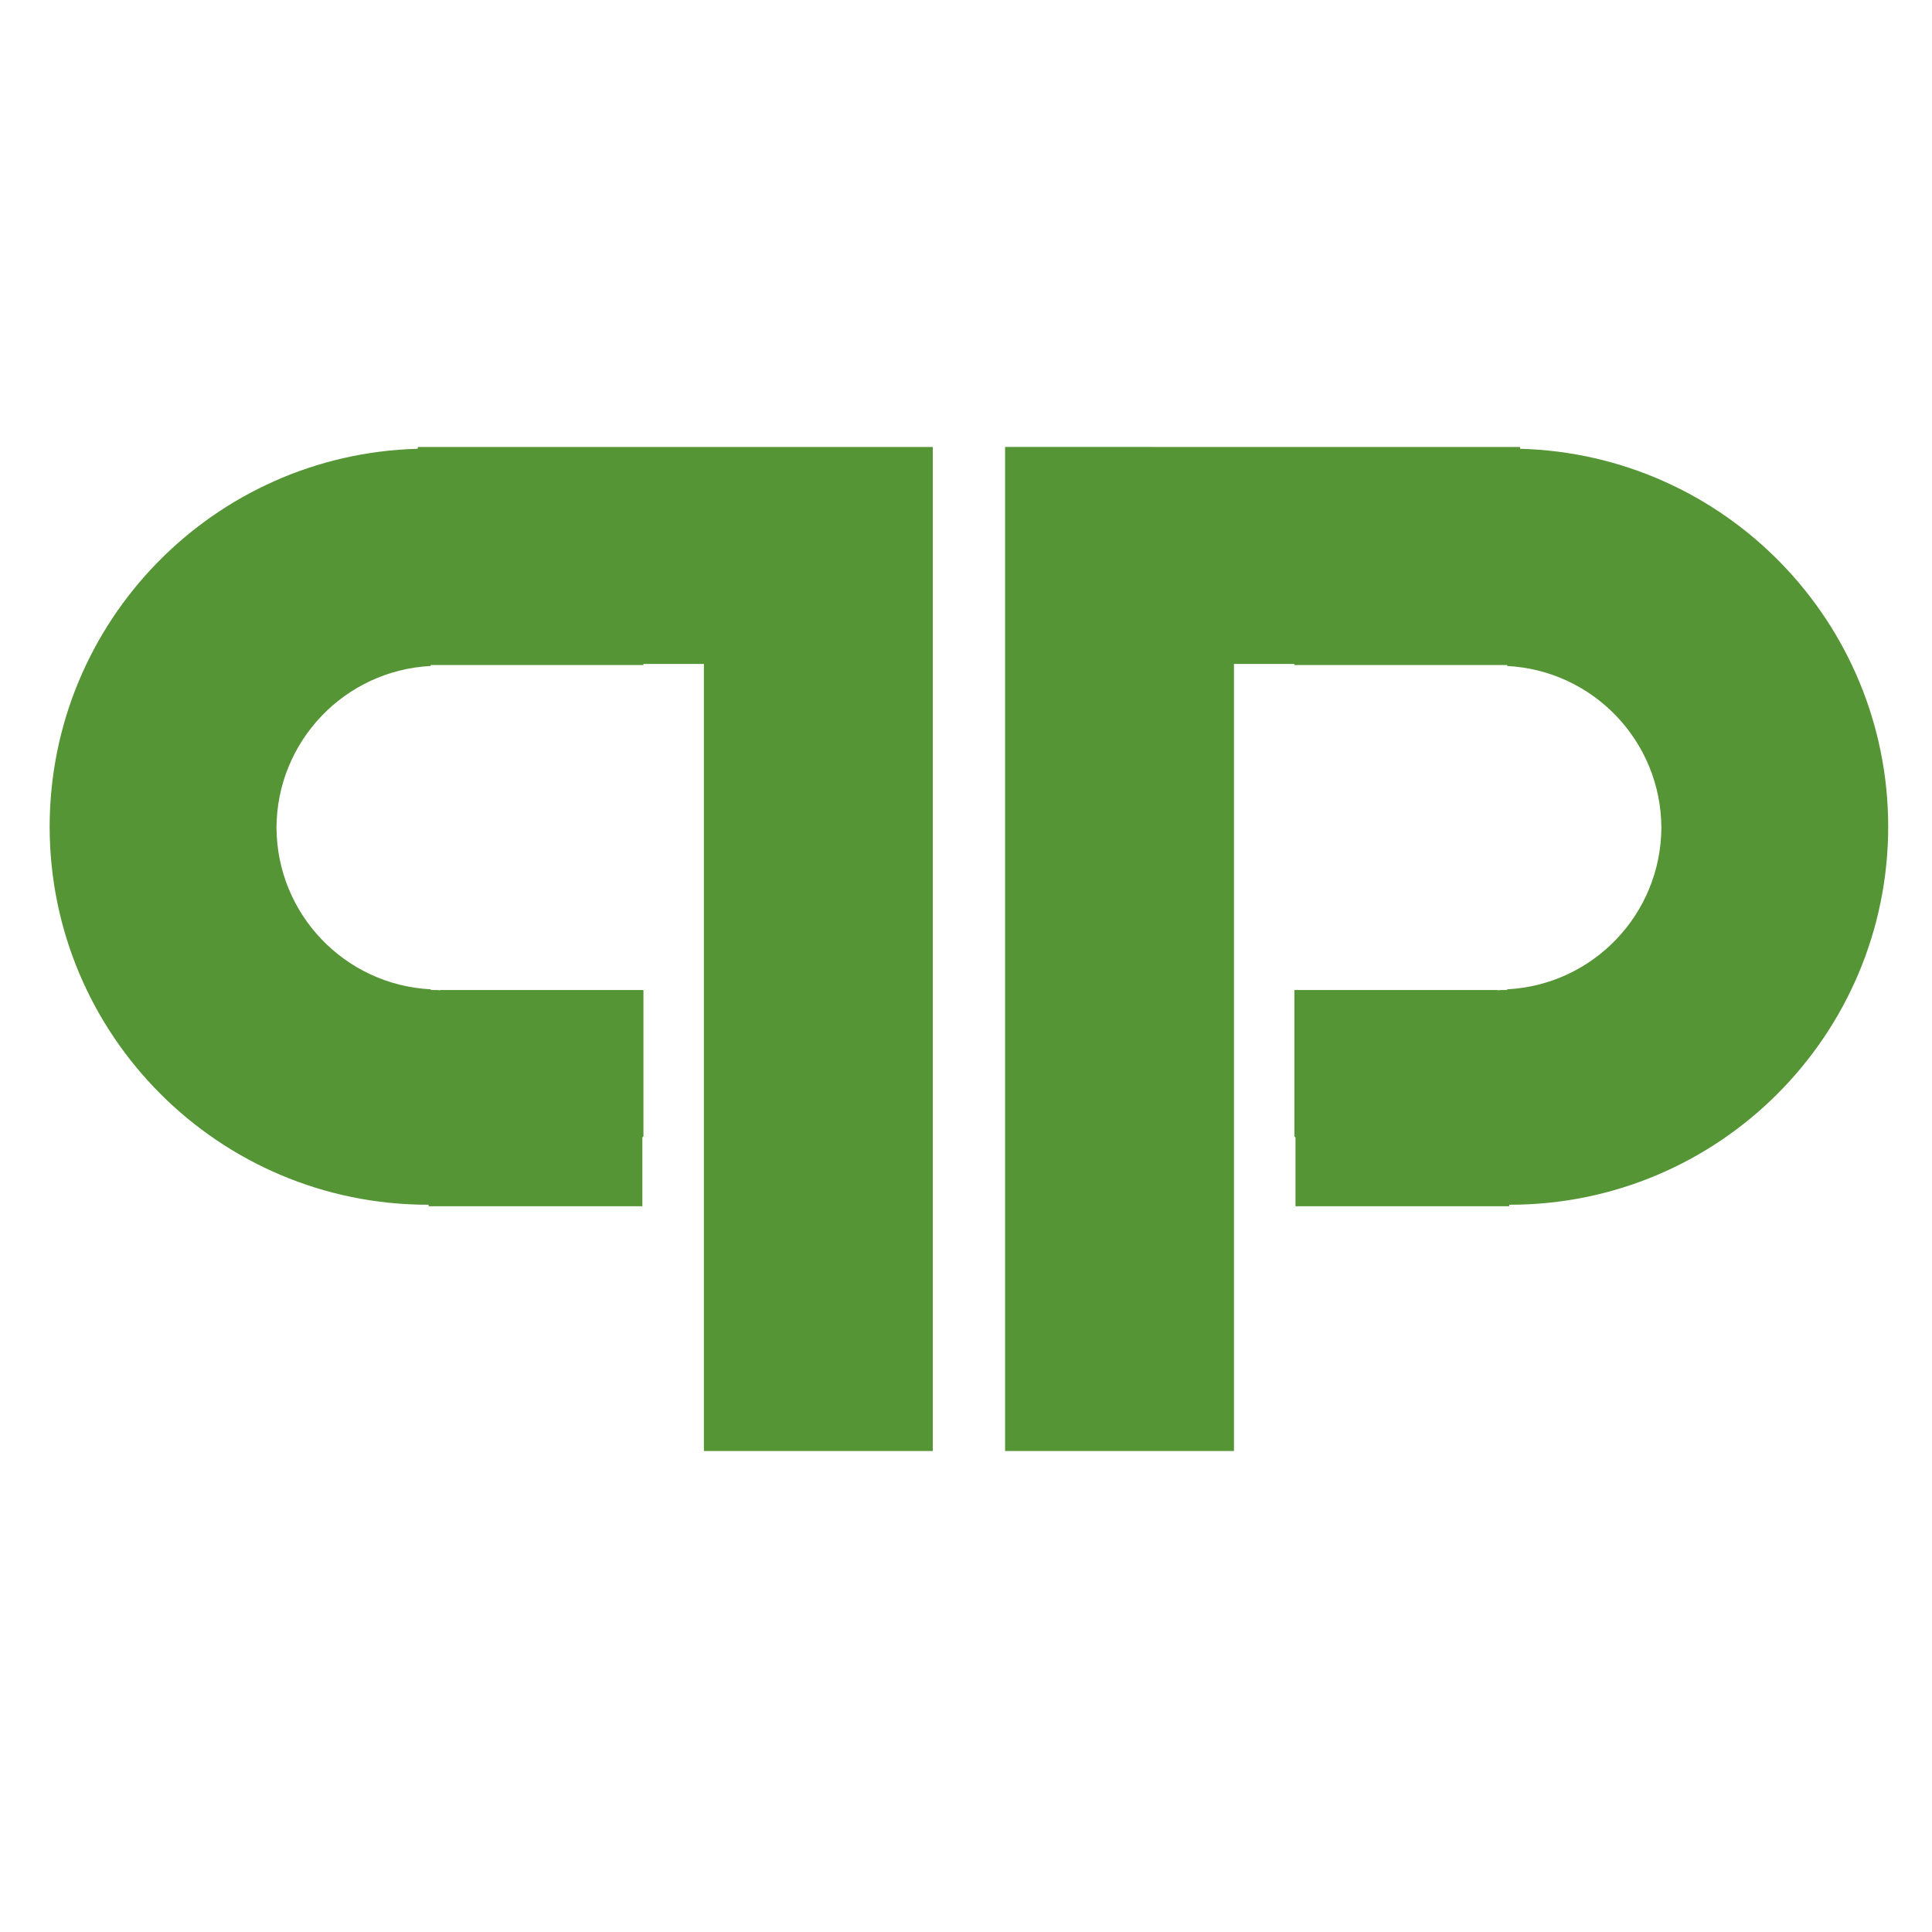
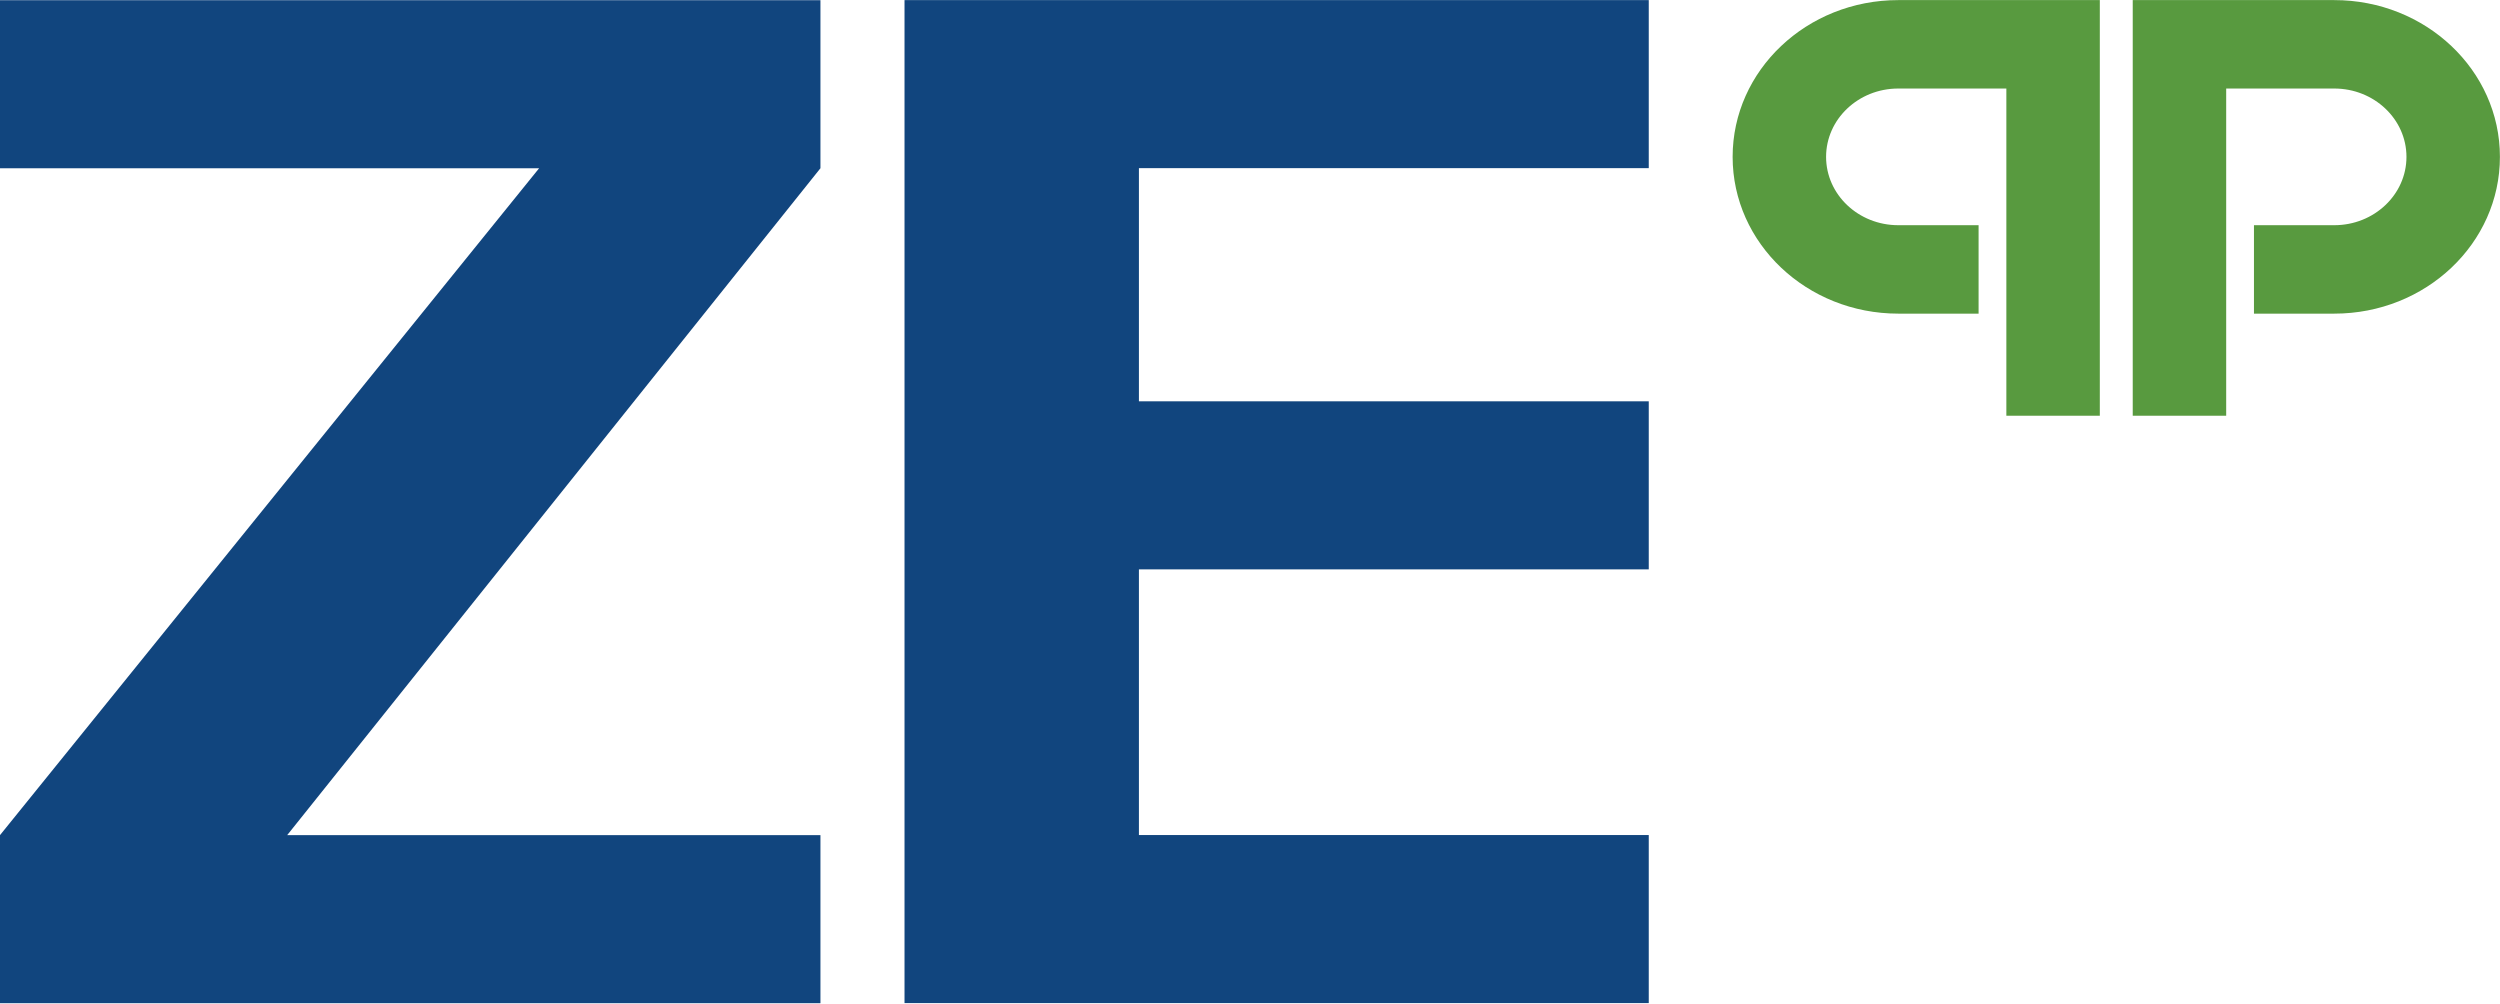
- <svg xmlns="http://www.w3.org/2000/svg" id="SVGRoot" width="600px" height="600px" version="1.1" viewBox="0 0 600 600">
-   <g fill="#559535" fill-rule="evenodd" stroke-width="1.104">
-     <path d="m129.75 138.81v0.561a117.5 117.5 0 0 0-114.33 117.27 117.5 117.5 0 0 0 117.5 117.5 117.5 117.5 0 0 0 0.184-0.014v0.475h66.387v-21.393a117.5 117.5 0 0 0 0.336-0.268v-45.488h-62.75a50.5 50.5 0 0 1-0.711 0.08 50.5 50.5 0 0 1-0.711-0.08h-1.879v-0.211a50.5 50.5 0 0 1-47.91-50.209 50.5 50.5 0 0 1 47.91-50.209v-0.291h2.59 63.461v-0.336h18.775v244.42h71.078v-244.08-8.047-59.68h-159.93z" />
-     <path d="m472.07 138.81v0.561a117.5 117.5 0 0 1 114.33 117.27 117.5 117.5 0 0 1-117.5 117.5 117.5 117.5 0 0 1-0.184-0.014v0.475h-66.387v-21.393a117.5 117.5 0 0 1-0.336-0.268v-45.488h62.75a50.5 50.5 0 0 0 0.711 0.08 50.5 50.5 0 0 0 0.711-0.08h1.879v-0.211a50.5 50.5 0 0 0 47.91-50.209 50.5 50.5 0 0 0-47.91-50.209v-0.291h-66.051v-0.336h-18.775v244.42h-71.078v-311.81z" />
+ <svg xmlns="http://www.w3.org/2000/svg" id="SVGRoot" width="263.76px" height="105.84px" version="1.1" viewBox="0 0 275 125">
+   <g stroke-width="1.181">
+     <path id="&lt;Compound Path&gt;" class="s1" d="m-18.254 104.06 67.177-83.097h-67.177v-20.94h102.23v20.94l-66.445 83.097h66.445v20.94h-102.23z" fill="#11457e" />
+     <path class="s1" d="m94.452 0.012h92.734v20.94h-63.527v29.053h63.527v20.94h-63.527v33.104h63.527v20.94h-92.734v-124.99z" fill="#11457e" />
+     <path class="s2" d="m243.39 0.012v51.788h-11.645v-40.769h-13.464c-4.972 0-8.999 3.815-8.999 8.515 0 4.7 4.027 8.515 8.999 8.515h10.003v11.019h-10.003c-11.397 0-20.644-8.751-20.644-19.534 0-10.783 9.236-19.534 20.644-19.534h25.097z" fill="#589a3f" />
+     <path class="s2" d="m272.6 0.012c11.397 0 20.644 8.74 20.644 19.534 0 10.783-9.236 19.534-20.644 19.534h-10.003v-11.019h10.003c4.972 0 8.999-3.815 8.999-8.515 0-4.7-4.027-8.515-8.999-8.515h-13.464v40.769h-11.645v-51.788h25.097z" fill="#589a3f" />
  </g>
</svg>
